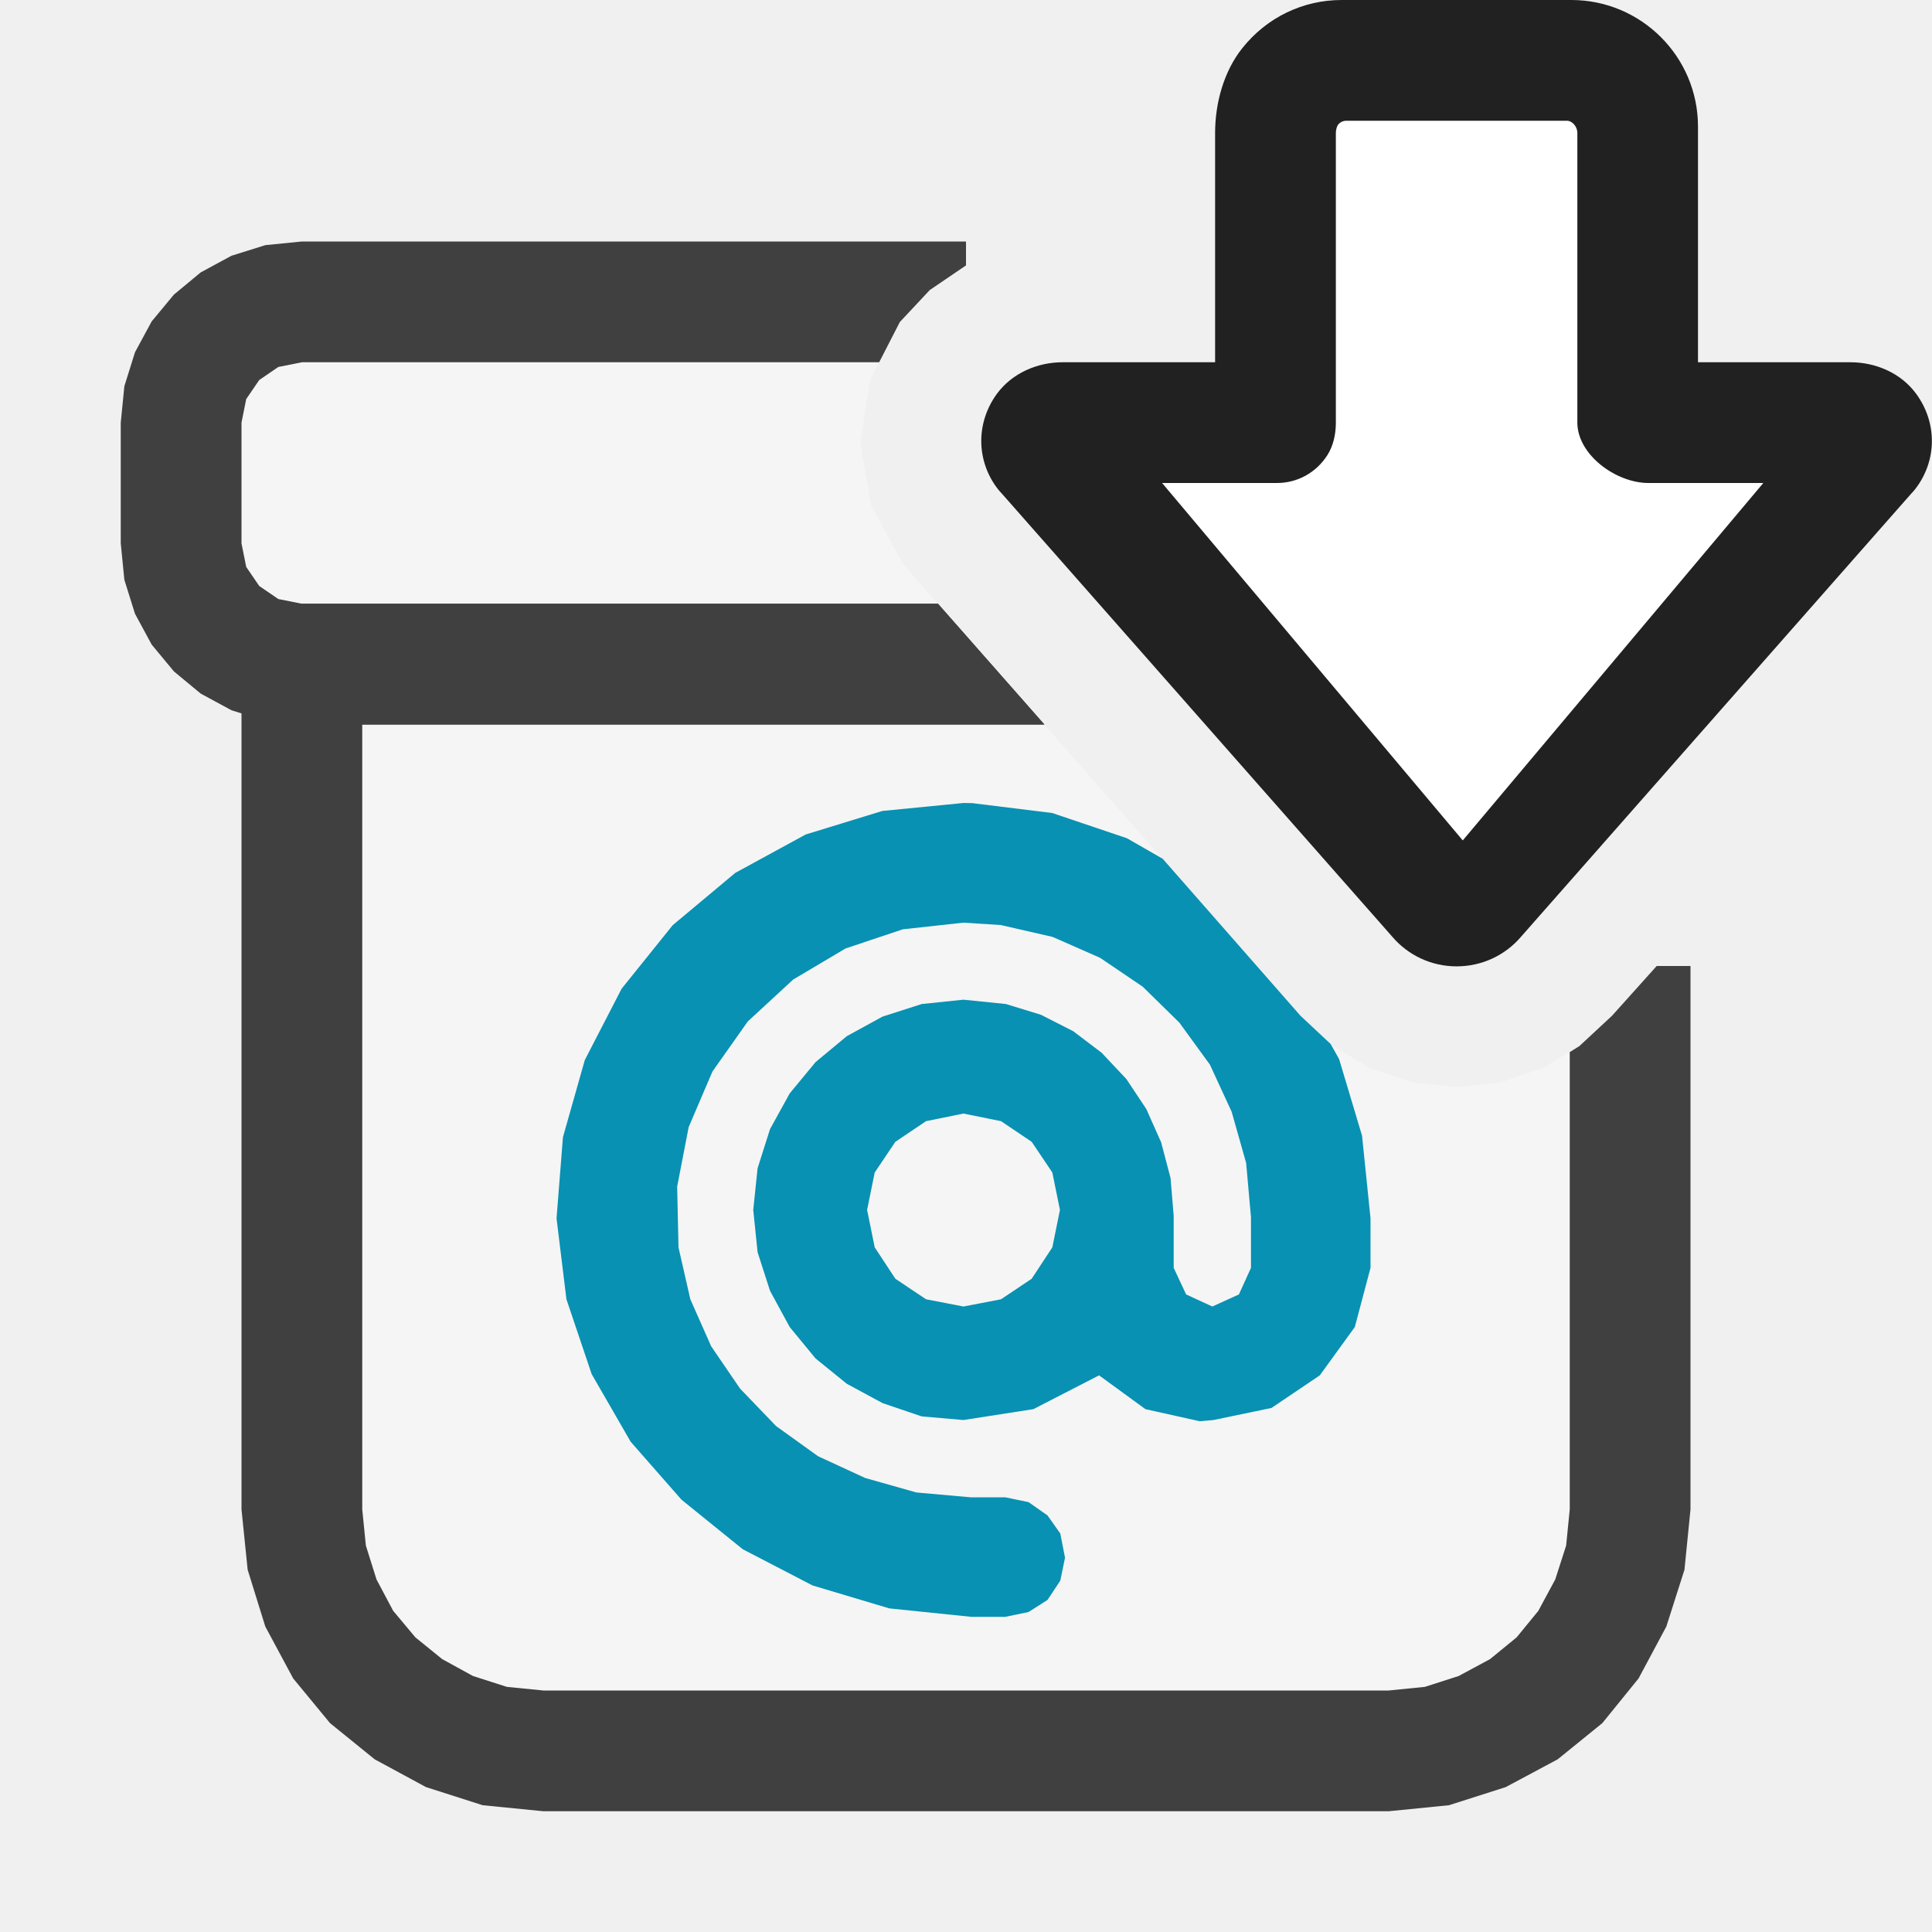
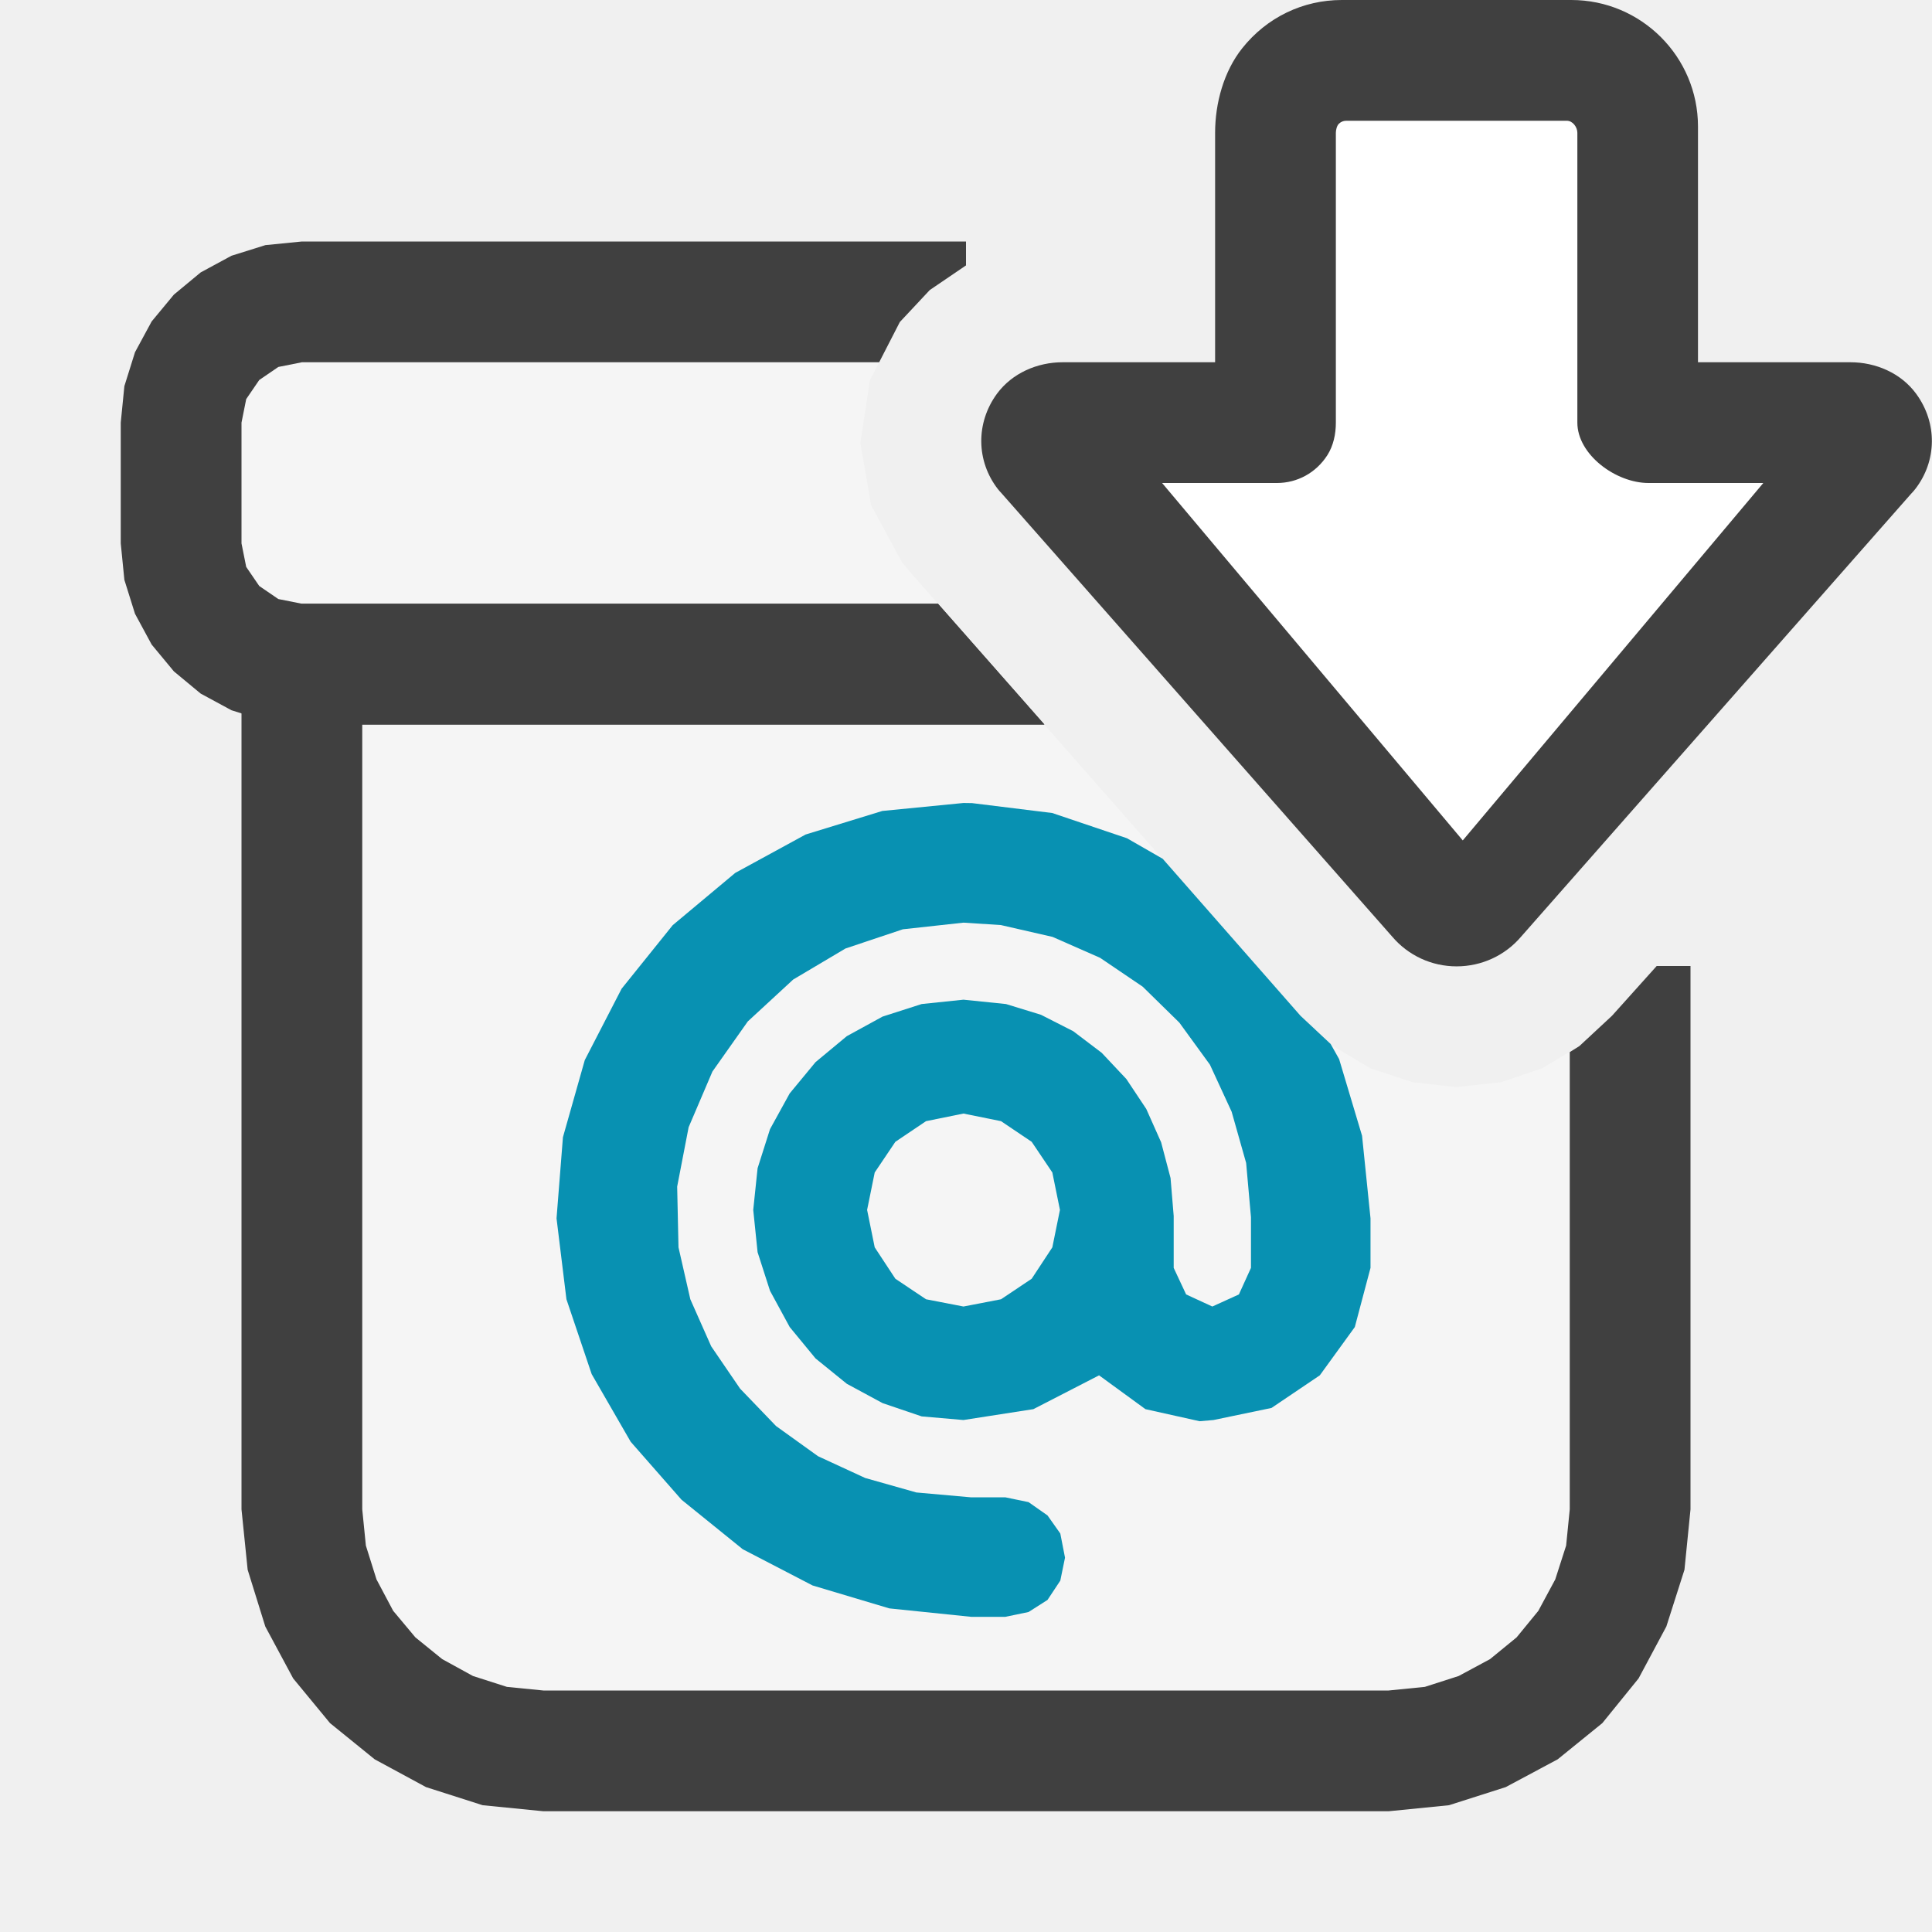
<svg xmlns="http://www.w3.org/2000/svg" version="1.1" id="Layer_1" x="0px" y="0px" width="16px" height="16px" viewBox="0 0 16 16" enable-background="new 0 0 16 16" xml:space="preserve">
  <g id="main">
    <g id="icon">
      <path d="M2.111,2.579L1.793,2.793L1.579,3.111L1.5,3.5L1.5,4.5L1.579,4.889L1.793,5.207L2.111,5.421L2.5,5.5L2.5,12.5L2.541,12.9L2.657,13.28L2.842,13.62L3.086,13.91L3.382,14.16L3.721,14.34L4.097,14.46L4.5,14.5L11.5,14.5L11.9,14.46L12.28,14.34L12.62,14.16L12.91,13.91L13.16,13.62L13.34,13.28L13.46,12.9L13.5,12.5L13.5,8.245L13.35,8.412L13.08,8.663L12.77,8.848L12.43,8.963L12.06,9.003L11.7,8.963L11.35,8.848L11.04,8.663L10.77,8.412L7.558,4.761L7.471,4.658L7.214,4.184L7.125,3.669L7.204,3.15L7.452,2.667L7.608,2.5L2.5,2.5zz" fill="#F5F5F5" />
      <path d="M2.198,2.03L1.917,2.118L1.662,2.256L1.44,2.44L1.256,2.662L1.118,2.917L1.03,3.198L1,3.5L1,4.5L1.03,4.802L1.118,5.083L1.256,5.338L1.44,5.56L1.662,5.744L1.917,5.882L2.198,5.97L2.5,6L8.649,6L7.768,5L2.5,5L2.305,4.961L2.147,4.853L2.039,4.695L2,4.5L2,3.5L2.039,3.305L2.147,3.147L2.305,3.039L2.5,3L7.281,3L7.452,2.667L7.7,2.402L8,2.198L8,2L2.5,2zz" fill="#404040" />
      <path d="M2,12.5L2.051,13L2.197,13.47L2.428,13.9L2.733,14.27L3.103,14.57L3.528,14.8L3.997,14.95L4.5,15L11.5,15L12,14.95L12.47,14.8L12.9,14.57L13.27,14.27L13.57,13.9L13.8,13.47L13.95,13L14,12.5L14,8L13.72,8L13.35,8.412L13.08,8.663L13,8.713L13,12.5L12.97,12.8L12.88,13.08L12.74,13.34L12.56,13.56L12.34,13.74L12.08,13.88L11.8,13.97L11.5,14L4.5,14L4.198,13.97L3.917,13.88L3.662,13.74L3.44,13.56L3.256,13.34L3.118,13.08L3.03,12.8L3,12.5L3,6L8.649,6L7.768,5L2,5zz" fill="#404040" />
      <path d="M7.307,6.716L6.672,6.911L6.089,7.229L5.571,7.662L5.148,8.188L4.843,8.779L4.662,9.418L4.609,10.09L4.691,10.76L4.9,11.38L5.223,11.94L5.644,12.42L6.151,12.83L6.729,13.13L7.365,13.32L8.044,13.39L8.325,13.39L8.518,13.35L8.675,13.25L8.781,13.09L8.82,12.9L8.781,12.7L8.675,12.55L8.518,12.44L8.325,12.4L8.038,12.4L7.589,12.36L7.165,12.24L6.775,12.06L6.427,11.81L6.129,11.5L5.89,11.15L5.717,10.76L5.619,10.33L5.608,9.827L5.703,9.335L5.9,8.874L6.193,8.459L6.569,8.112L7.002,7.855L7.477,7.696L7.979,7.641L8.289,7.661L8.717,7.759L9.11,7.932L9.463,8.171L9.767,8.469L10.02,8.817L10.2,9.207L10.32,9.631L10.36,10.08L10.36,10.5L10.26,10.72L10.04,10.82L9.823,10.72L9.72,10.5L9.72,10.07L9.694,9.756L9.616,9.46L9.493,9.184L9.328,8.936L9.124,8.719L8.888,8.54L8.621,8.404L8.331,8.315L7.979,8.279L7.633,8.315L7.309,8.419L7.013,8.581L6.754,8.796L6.54,9.055L6.377,9.351L6.274,9.675L6.238,10.02L6.274,10.37L6.377,10.69L6.54,10.99L6.754,11.25L7.013,11.46L7.309,11.62L7.633,11.73L7.979,11.76L8.558,11.67L9.102,11.39L9.486,11.67L9.935,11.77L10.05,11.76L10.53,11.66L10.93,11.39L11.22,10.99L11.35,10.5L11.35,10.09L11.28,9.406L11.09,8.771L11.02,8.646L10.77,8.412L9.629,7.112L9.333,6.942L8.714,6.733L8.05,6.651L7.979,6.65zM8.29,9.285L8.544,9.456L8.715,9.71L8.778,10.02L8.715,10.33L8.544,10.59L8.29,10.76L7.979,10.82L7.669,10.76L7.415,10.59L7.244,10.33L7.181,10.02L7.244,9.71L7.415,9.456L7.669,9.285L7.979,9.222zz" fill="#0891b2" />
    </g>
    <g id="overlay">
      <path d="M12.291,7.455l3.321,-3.682c0.088,-0.111,0.007,-0.273,-0.137,-0.273h-1.812l-0,-2.428c0,-0.316,-0.523,-0.572,-0.572,-0.572l-1.955,-0c-0.316,-0,-0.572,0.256,-0.572,0.572L10.564,3.5H8.751c-0.144,0,-0.225,0.162,-0.137,0.273l3.321,3.682C12.026,7.569,12.201,7.569,12.291,7.455z" id="b" fill="#FFFFFF" />
-       <path d="M12.063,8.003c-0.207,0,-0.401,-0.09,-0.534,-0.247L8.297,4.088c-0.012,-0.012,-0.023,-0.026,-0.034,-0.039c-0.177,-0.229,-0.185,-0.545,-0.006,-0.789C8.383,3.09,8.59,3,8.801,3l1.262,0V1.1c0,-0.246,0.072,-0.509,0.225,-0.701c0.204,-0.256,0.503,-0.399,0.824,-0.399l1.901,0c0.579,0,1.049,0.47,1.049,1.048V3l1.262,0c0.211,0,0.419,0.09,0.544,0.26c0.179,0.243,0.172,0.559,-0.006,0.789c-0.011,0.014,-0.022,0.027,-0.034,0.039L12.598,7.756C12.465,7.913,12.27,8.003,12.063,8.003zM12.114,6.96L14.603,4h-0.951c-0.27,0,-0.589,-0.235,-0.589,-0.5V1.1c0,-0.048,-0.039,-0.1,-0.087,-0.1l-1.827,-0c-0.024,0,-0.045,0.009,-0.061,0.025c-0.017,0.016,-0.025,0.052,-0.025,0.075v2.4c0,0.094,-0.02,0.19,-0.07,0.269c-0.094,0.147,-0.25,0.231,-0.418,0.231h-0.951L12.114,6.96z" id="c3" fill="#212121" />
+       <path d="M12.063,8.003c-0.207,0,-0.401,-0.09,-0.534,-0.247L8.297,4.088c-0.012,-0.012,-0.023,-0.026,-0.034,-0.039c-0.177,-0.229,-0.185,-0.545,-0.006,-0.789C8.383,3.09,8.59,3,8.801,3l1.262,0V1.1c0,-0.246,0.072,-0.509,0.225,-0.701c0.204,-0.256,0.503,-0.399,0.824,-0.399l1.901,0c0.579,0,1.049,0.47,1.049,1.048V3l1.262,0c0.211,0,0.419,0.09,0.544,0.26c0.179,0.243,0.172,0.559,-0.006,0.789c-0.011,0.014,-0.022,0.027,-0.034,0.039L12.598,7.756C12.465,7.913,12.27,8.003,12.063,8.003zM12.114,6.96L14.603,4h-0.951c-0.27,0,-0.589,-0.235,-0.589,-0.5V1.1c0,-0.048,-0.039,-0.1,-0.087,-0.1l-1.827,-0c-0.024,0,-0.045,0.009,-0.061,0.025c-0.017,0.016,-0.025,0.052,-0.025,0.075v2.4c0,0.094,-0.02,0.19,-0.07,0.269c-0.094,0.147,-0.25,0.231,-0.418,0.231h-0.951L12.114,6.96z" id="c3" fill="#404040" />
    </g>
  </g>
</svg>
